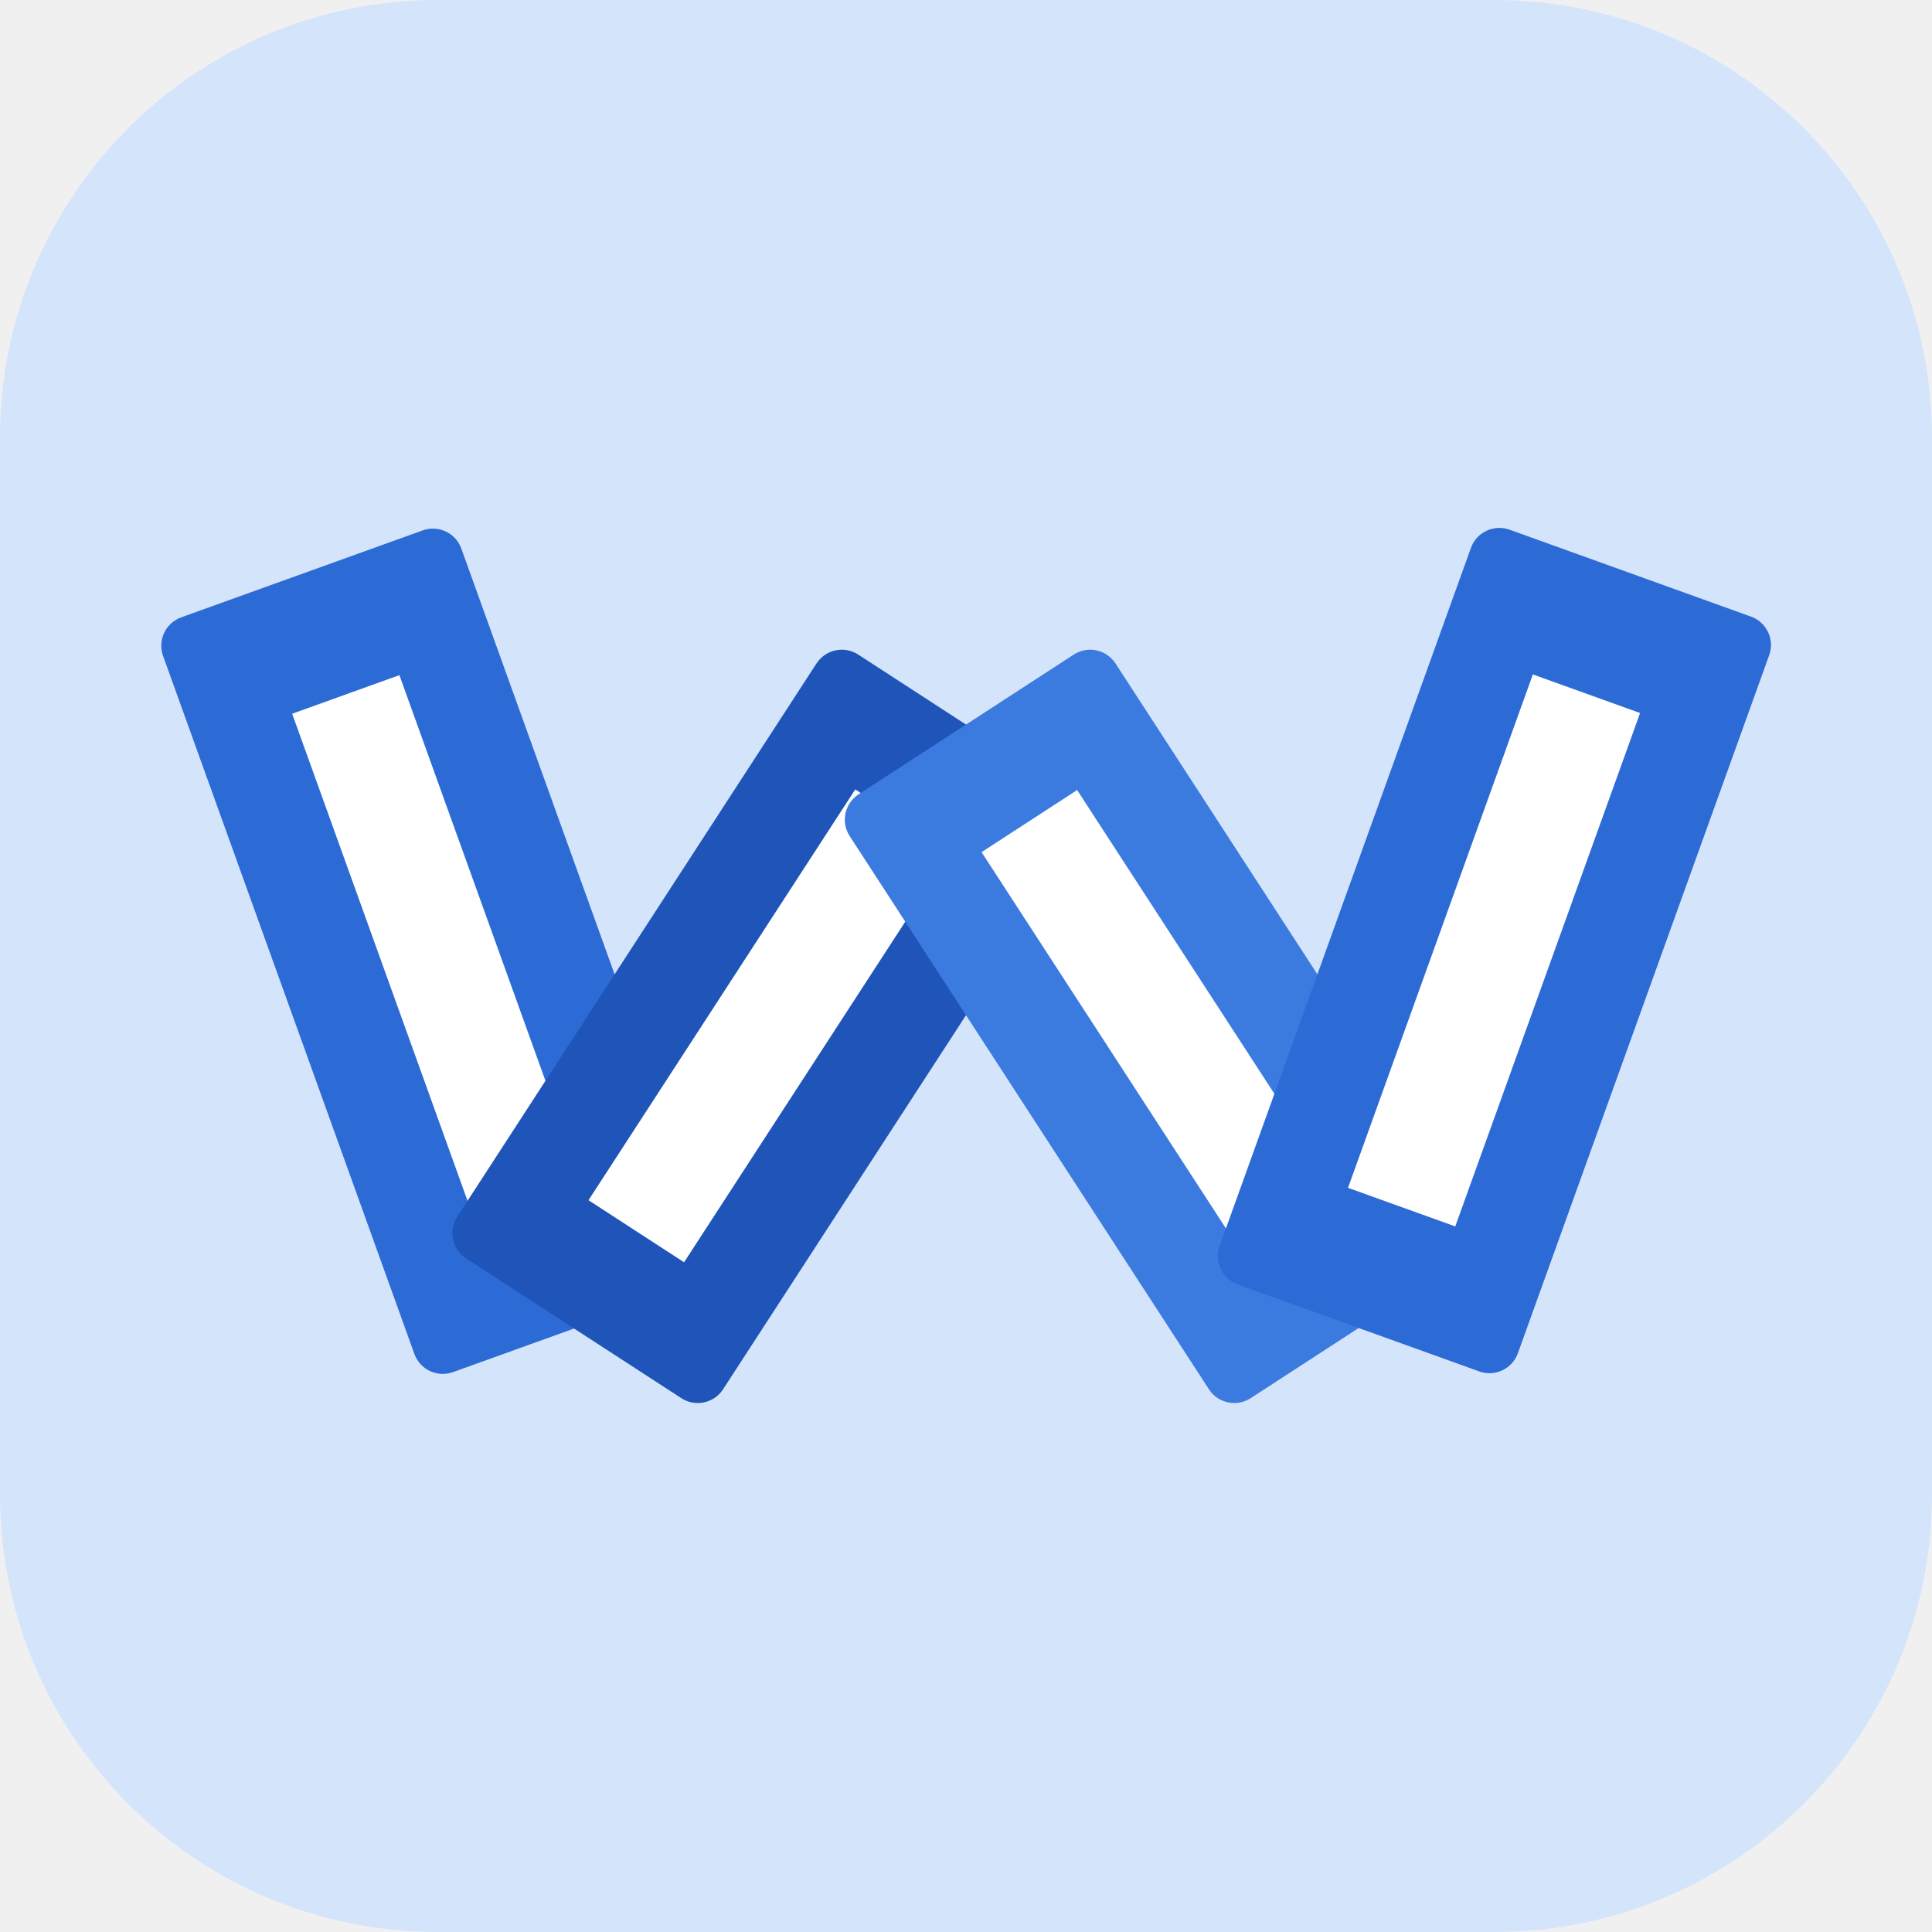
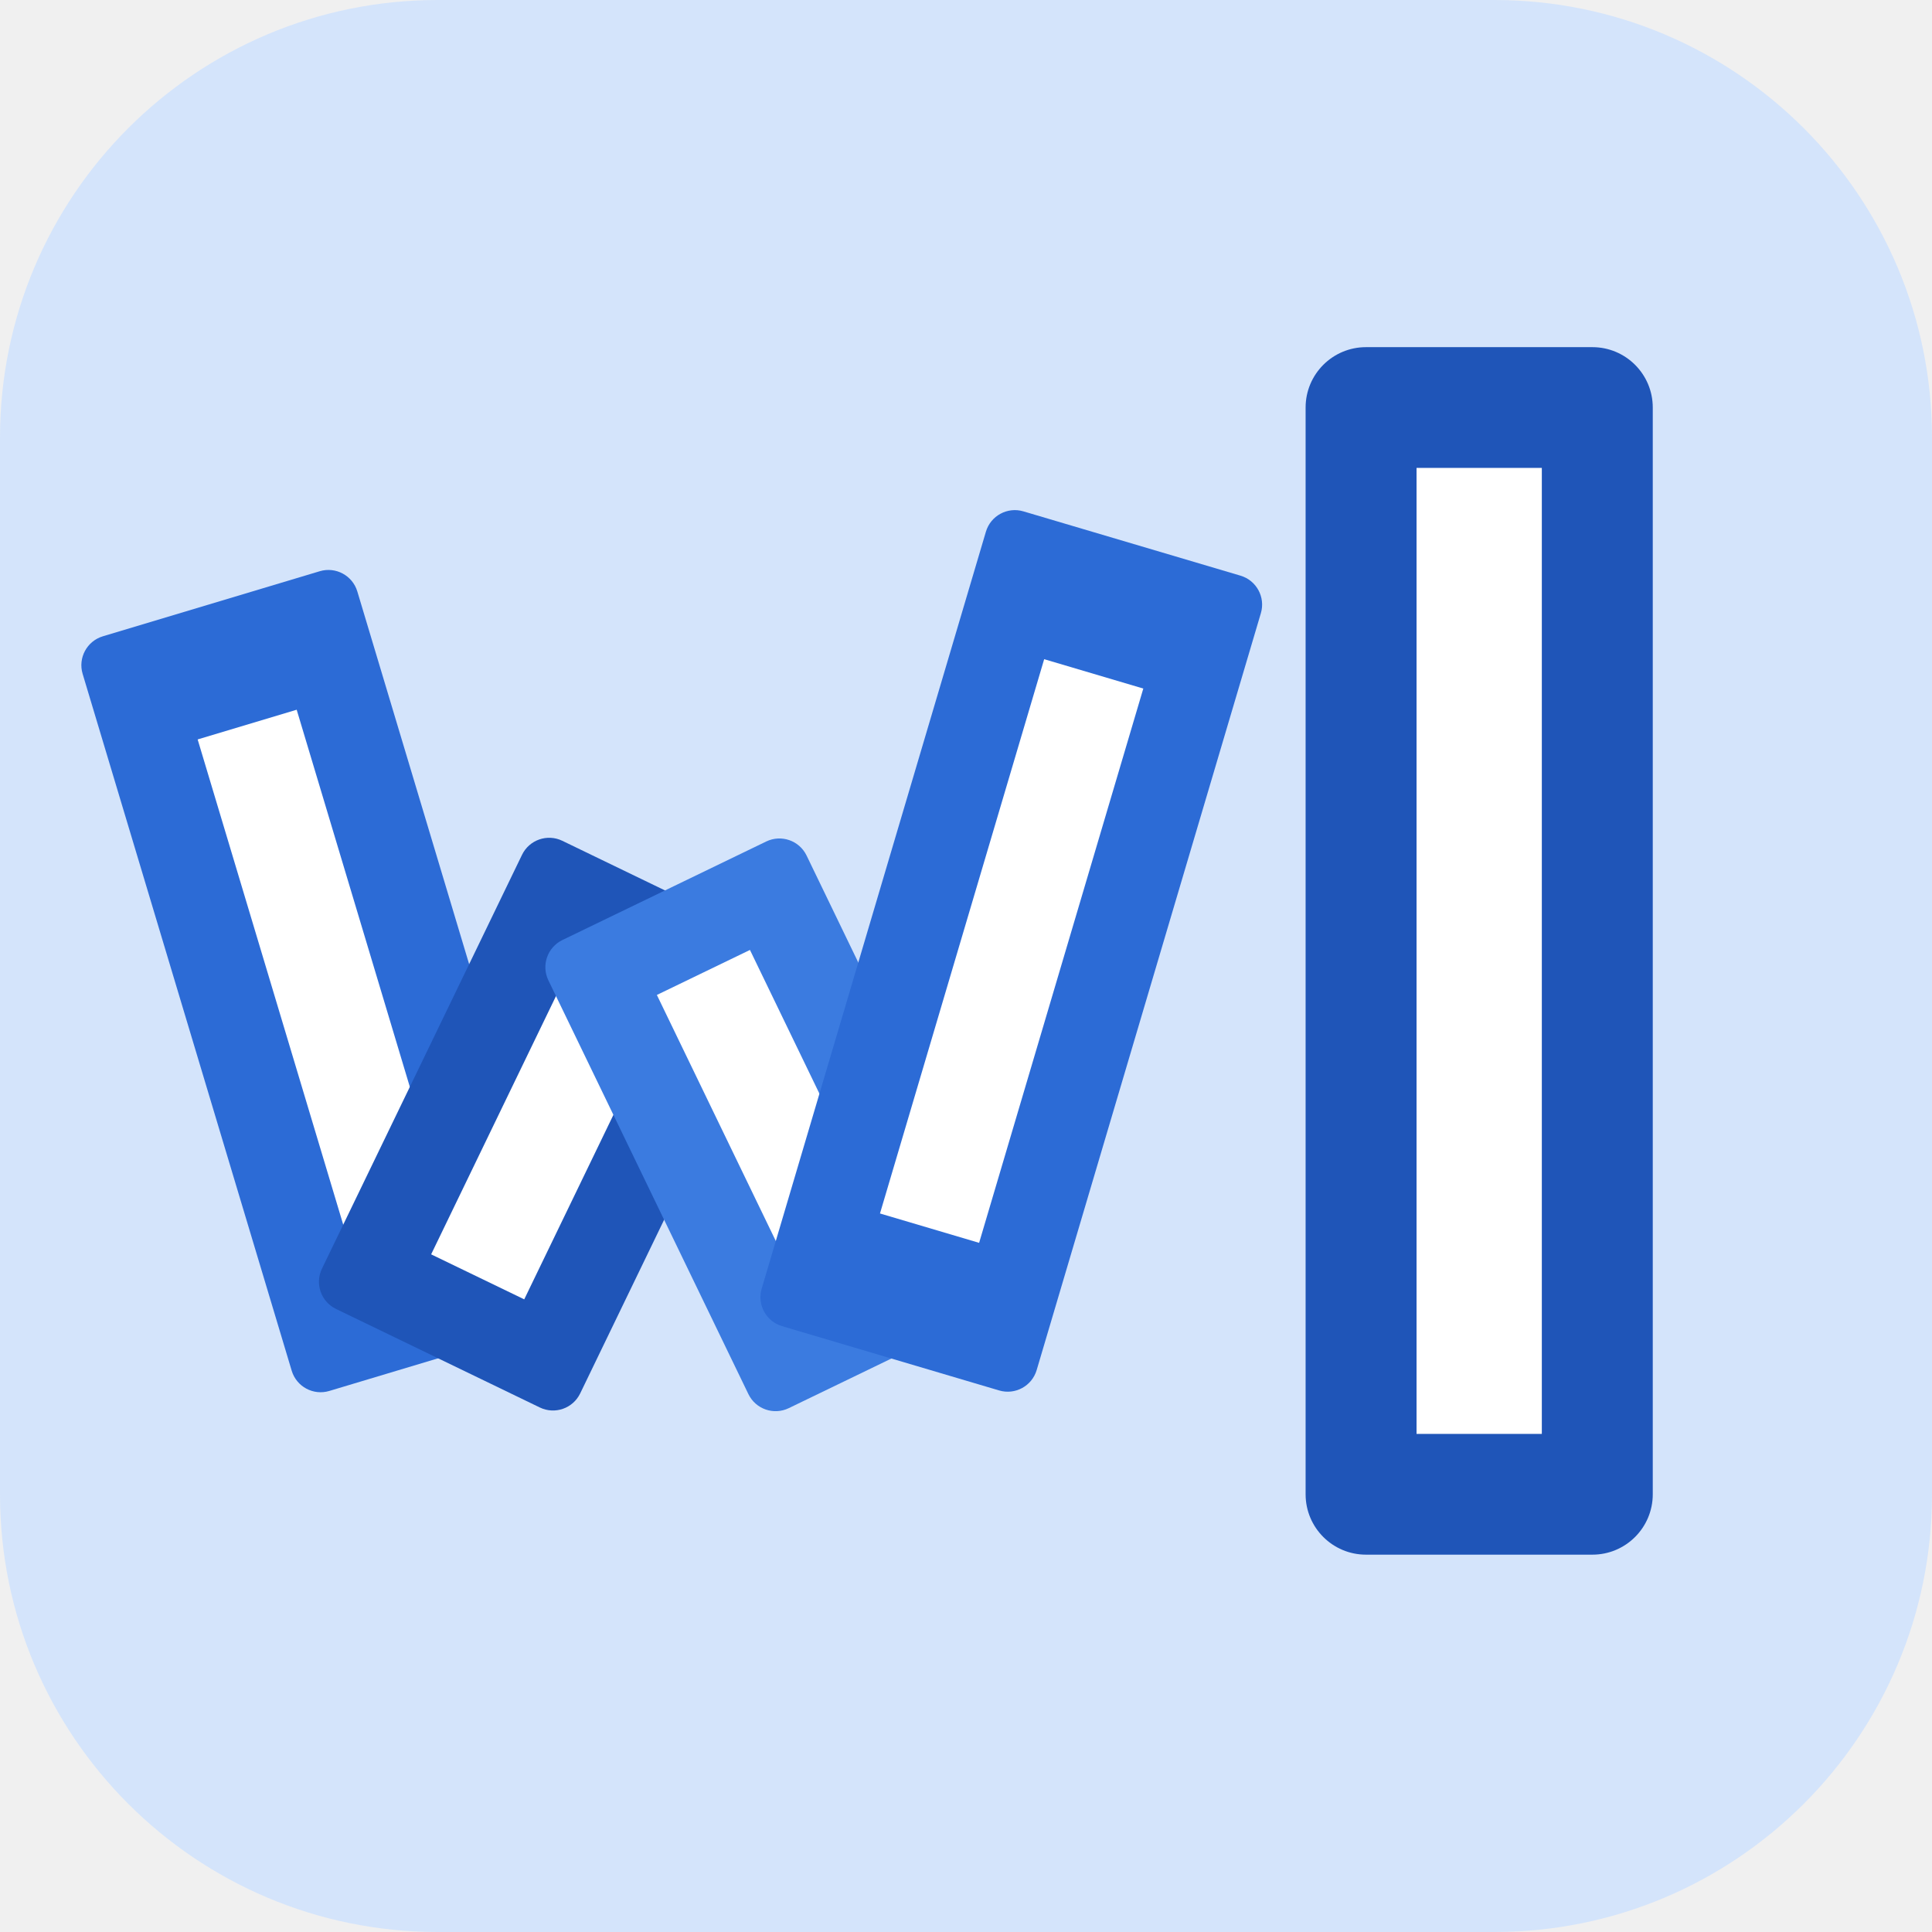
<svg xmlns="http://www.w3.org/2000/svg" viewBox="0 0 256 256" role="img" aria-label="whatever.log">
  <rect width="256" height="256" rx="58" fill="#d4e4fb" />
-   <g transform="translate(58.0 126.0) rotate(70.2)">
-     <rect x="-53.1" y="-21.0" width="106.3" height="42.0" rx="4" fill="#2c6bd6" />
-     <rect x="-36.1" y="-7.6" width="72.3" height="15.1" fill="#ffffff" />
+   <g transform="translate(43.0 130.0) rotate(73.3)">
+     <rect x="-52.2" y="-19.0" width="104.4" height="38.0" rx="4" fill="#2c6bd6" />
+     <rect x="-35.5" y="-6.8" width="71.0" height="13.7" fill="#ffffff" />
  </g>
-   <g transform="translate(102.0 136.0) rotate(-57.0)">
-     <rect x="-47.7" y="-21.0" width="95.4" height="42.0" rx="4" fill="#1f55b8" />
-     <rect x="-32.4" y="-7.6" width="64.9" height="15.1" fill="#ffffff" />
+   <g transform="translate(73.0 149.0) rotate(-64.2)">
+     <rect x="-34.4" y="-19.0" width="68.9" height="38.0" rx="4" fill="#1f55b8" />
+     <rect x="-22.4" y="-6.8" width="44.9" height="13.7" fill="#ffffff" />
  </g>
-   <g transform="translate(154.0 136.0) rotate(57.0)">
-     <rect x="-47.7" y="-21.0" width="95.4" height="42.0" rx="4" fill="#3b7be0" />
-     <rect x="-32.4" y="-7.6" width="64.9" height="15.1" fill="#ffffff" />
+   <g transform="translate(103.0 149.0) rotate(64.2)">
+     <rect x="-34.4" y="-19.0" width="68.9" height="38.0" rx="4" fill="#3b7be0" />
+     <rect x="-22.4" y="-6.8" width="44.9" height="13.7" fill="#ffffff" />
  </g>
-   <g transform="translate(198.0 126.0) rotate(-70.2)">
-     <rect x="-53.1" y="-21.0" width="106.3" height="42.0" rx="4" fill="#2c6bd6" />
-     <rect x="-36.1" y="-7.6" width="72.3" height="15.1" fill="#ffffff" />
+   <g transform="translate(134.0 126.0) rotate(-73.5)">
+     <rect x="-56.3" y="-19.0" width="112.6" height="38.0" rx="4" fill="#2c6bd6" />
+     <rect x="-38.3" y="-6.8" width="76.6" height="13.7" fill="#ffffff" />
+   </g>
+   <g transform="translate(196.0 126.0) rotate(90.0)">
+     <rect x="-80.0" y="-23.0" width="160.0" height="46.0" rx="8" fill="#1f55b8" />
+     <rect x="-64.0" y="-8.3" width="128.0" height="16.6" fill="#ffffff" />
  </g>
</svg>
